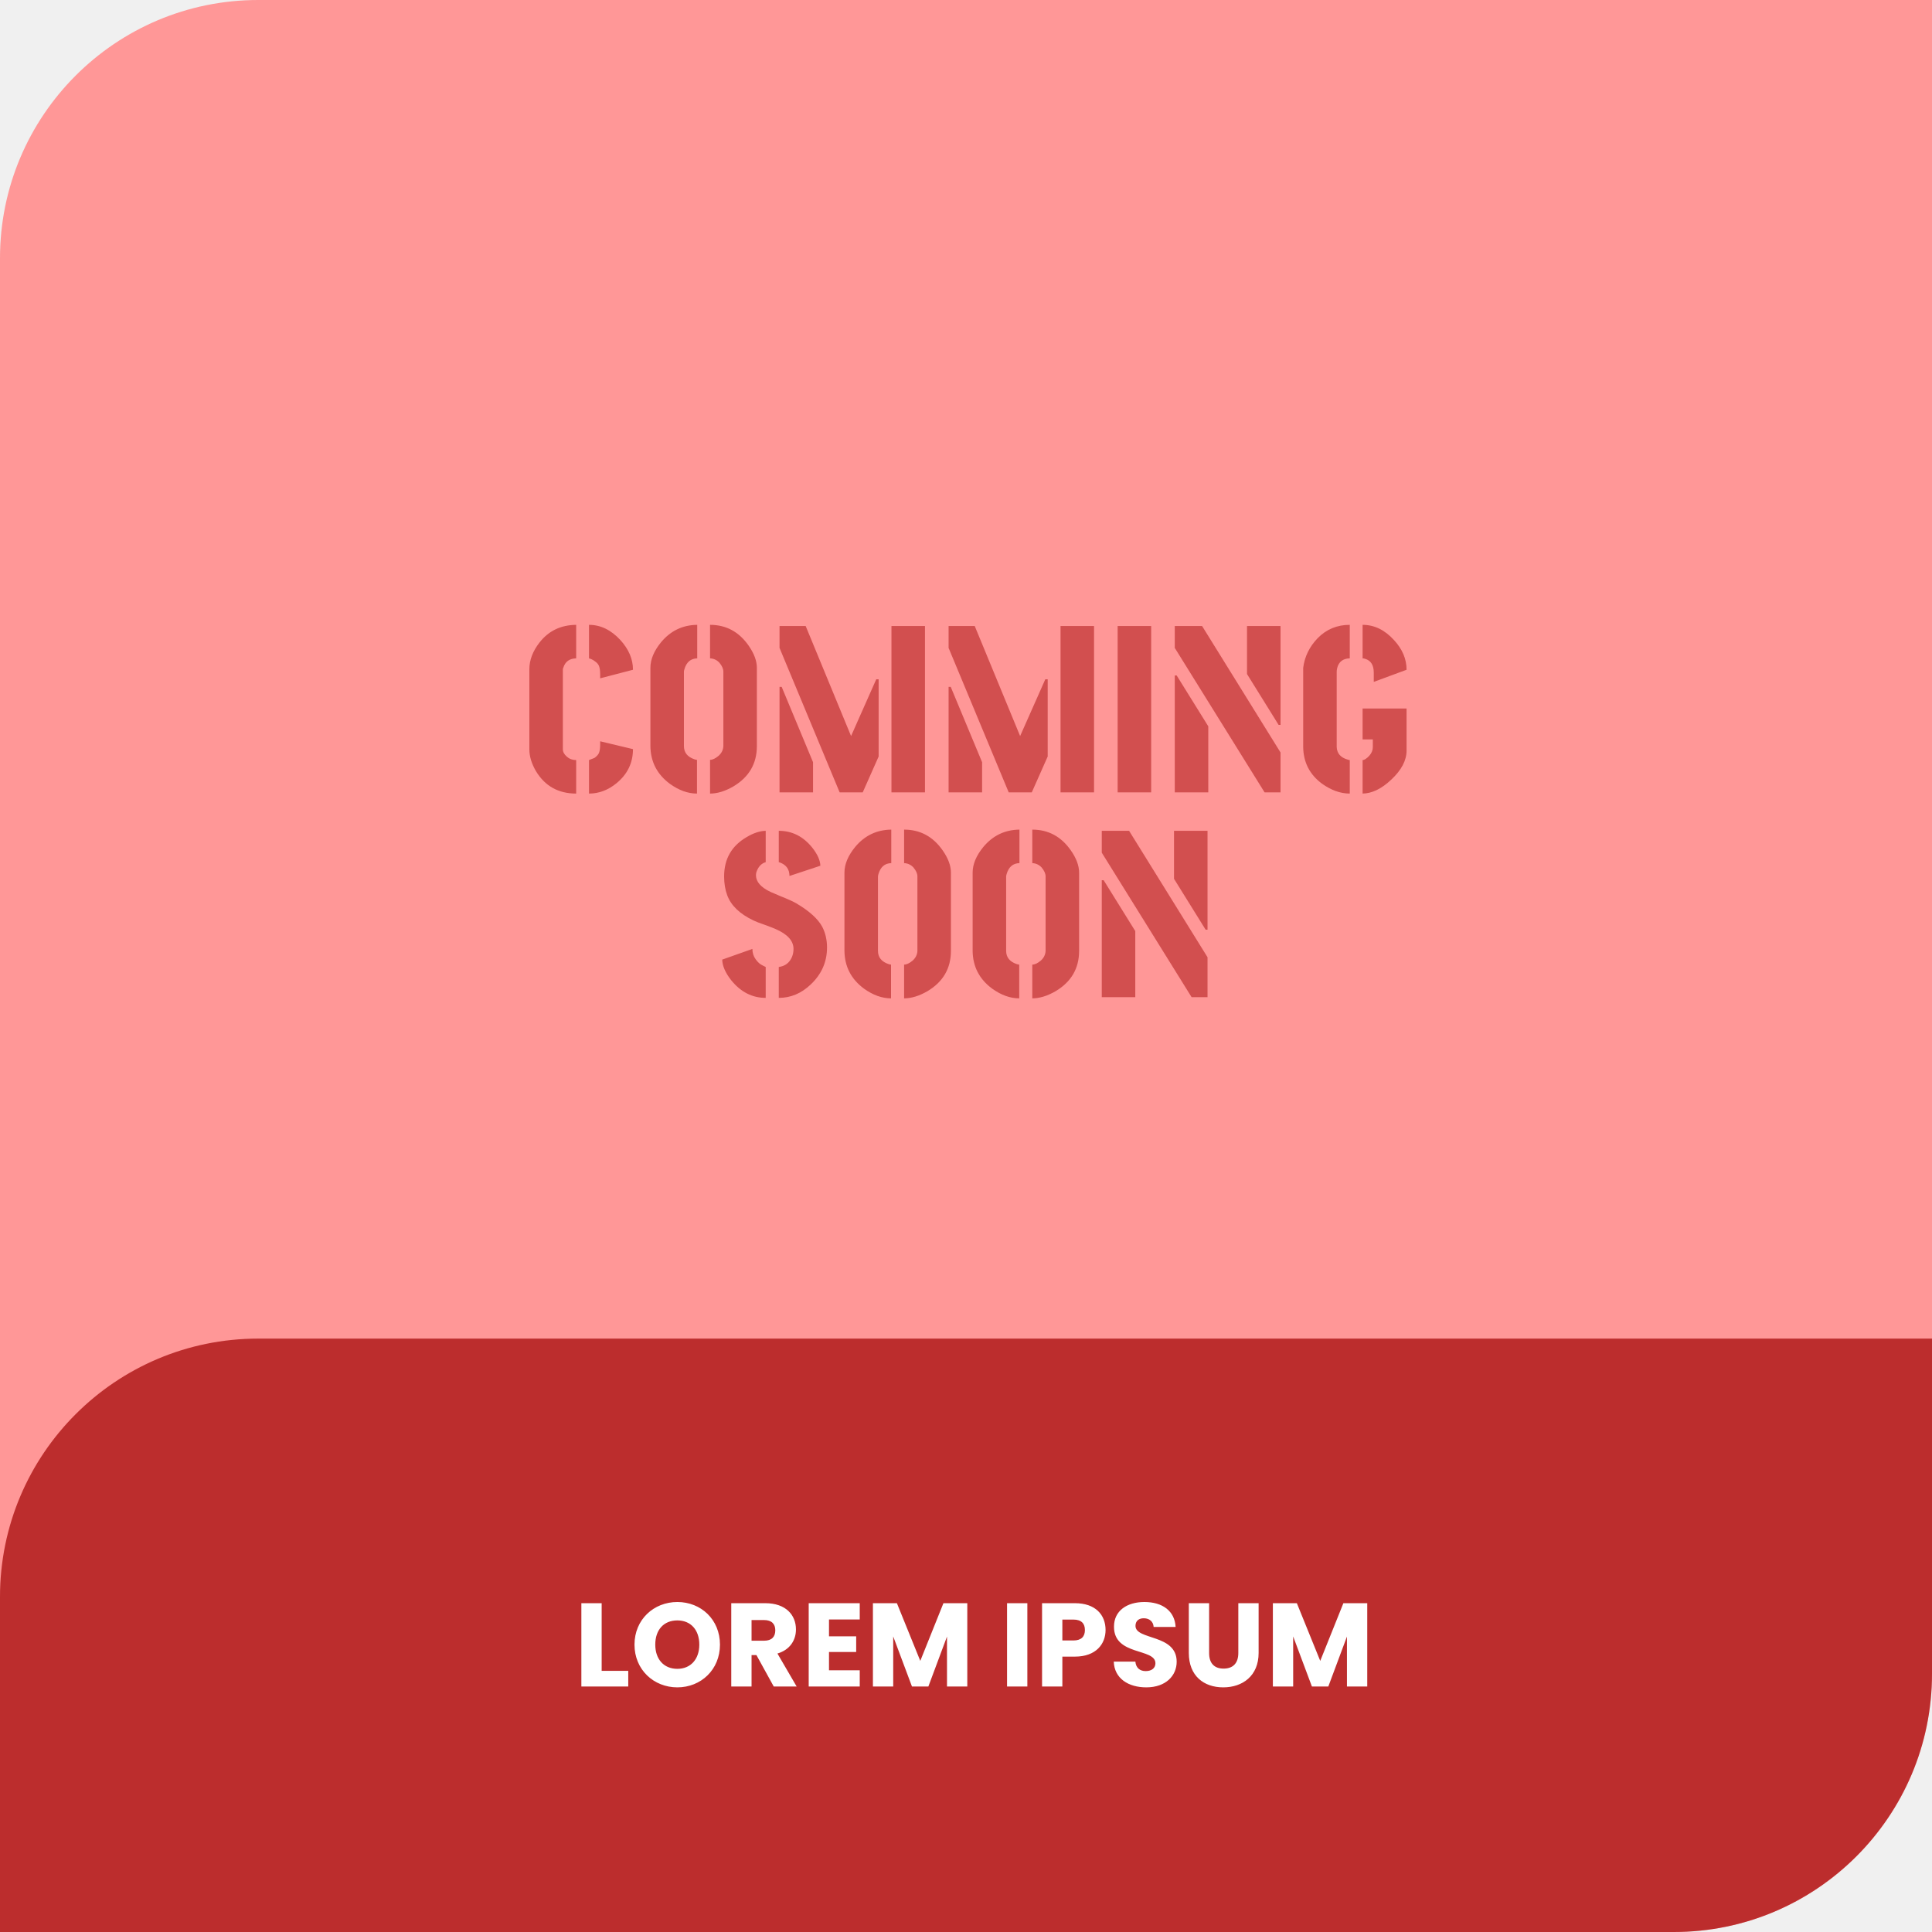
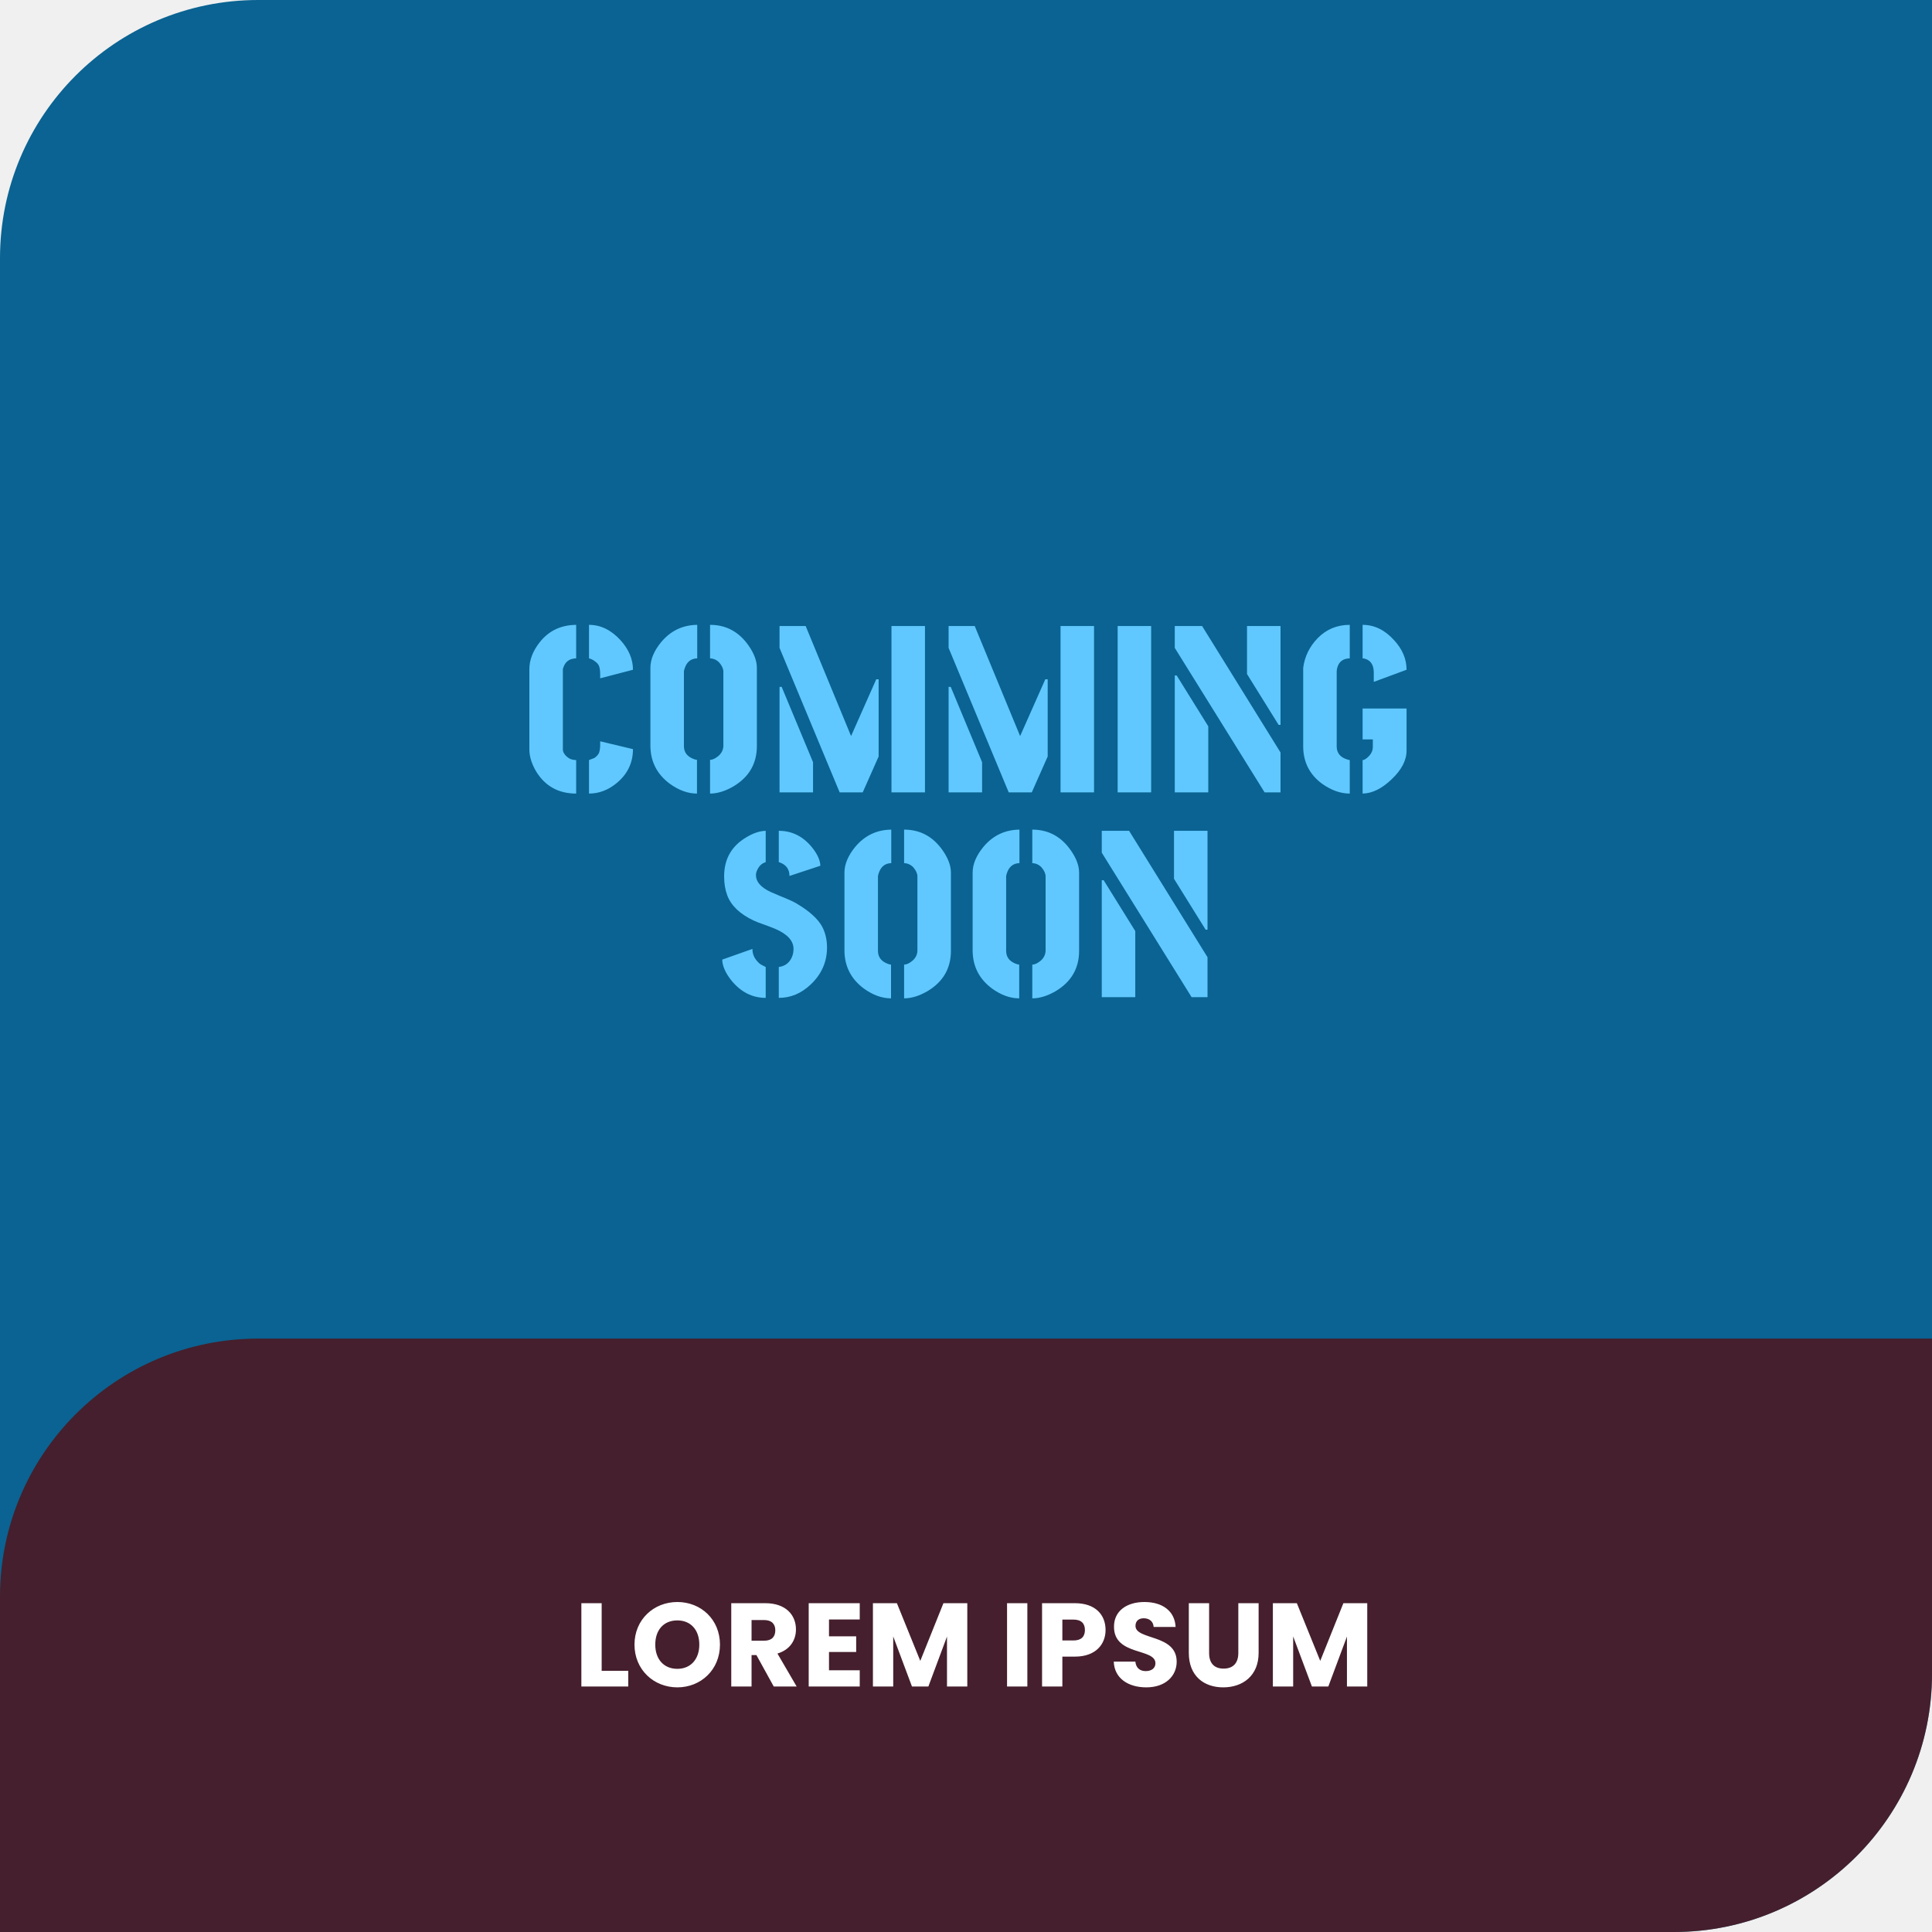
<svg xmlns="http://www.w3.org/2000/svg" width="651" height="651" viewBox="0 0 651 651" fill="none">
-   <path d="M0 87C0 38.951 38.951 0 87 0H651V564C651 612.049 612.049 651 564 651H0V87Z" fill="#FF9797" />
-   <path d="M178.37 252.506V225.52C178.37 222.423 179.517 219.407 181.813 216.471C184.856 212.574 188.967 210.598 194.145 210.545V221.836C191.903 221.889 190.461 222.93 189.821 224.959C189.714 225.173 189.661 225.359 189.661 225.52V252.506C189.661 253.36 190.114 254.188 191.022 254.988C191.876 255.736 192.917 256.109 194.145 256.109V267.4C188.166 267.4 183.655 264.891 180.612 259.873C179.117 257.311 178.37 254.855 178.37 252.506ZM198.469 267.4V256.109C198.469 256.109 199.083 255.869 200.311 255.389C201.058 254.855 201.566 254.294 201.832 253.707C202.099 253.013 202.233 252.025 202.233 250.744V249.783L213.284 252.426C213.284 257.07 211.415 260.914 207.678 263.957C204.849 266.253 201.779 267.4 198.469 267.4ZM198.469 221.836V210.545C202.366 210.545 205.89 212.253 209.039 215.67C211.869 218.766 213.284 222.103 213.284 225.68L202.233 228.562V227.361C202.233 226.027 202.099 225.039 201.832 224.398C201.619 223.865 201.219 223.384 200.631 222.957C200.097 222.53 199.617 222.236 199.19 222.076L198.469 221.836ZM219.158 251.385V225.039C219.158 222.21 220.359 219.327 222.762 216.391C225.965 212.547 230.022 210.598 234.934 210.545V221.836C232.745 221.889 231.303 223.117 230.609 225.52C230.503 225.893 230.449 226.16 230.449 226.32V251.385C230.449 253.574 231.65 255.068 234.053 255.869C234.426 255.976 234.693 256.029 234.853 256.029V267.4C231.811 267.4 228.768 266.306 225.725 264.117C221.4 260.914 219.212 256.67 219.158 251.385ZM239.258 267.4V256.029C240.112 256.029 241.073 255.576 242.141 254.668C243.155 253.76 243.689 252.666 243.742 251.385V226.32C243.742 225.359 243.288 224.345 242.381 223.277C241.527 222.37 240.486 221.889 239.258 221.836V210.545C244.65 210.545 248.974 212.867 252.23 217.512C254.099 220.181 255.033 222.69 255.033 225.039V251.385C255.033 257.311 252.391 261.848 247.105 264.998C244.329 266.6 241.713 267.4 239.258 267.4ZM262.669 267V231.445H263.39L273.96 256.83V267H262.669ZM262.669 218.312V210.945H271.478L286.773 248.021L295.261 228.883H296.062V254.908L290.697 267H282.929L262.669 218.312ZM300.386 267V210.945H311.677V267H300.386ZM319.634 267V231.445H320.354L330.925 256.83V267H319.634ZM319.634 218.312V210.945H328.442L343.737 248.021L352.226 228.883H353.026V254.908L347.661 267H339.894L319.634 218.312ZM357.351 267V210.945H368.642V267H357.351ZM376.598 267V210.945H387.889V267H376.598ZM395.846 267V227.602H396.486L407.137 244.738V267H395.846ZM395.846 218.312V210.945H405.055L431.48 253.547V267H426.115L395.846 218.312ZM420.189 227.121V210.945H431.48V244.258H430.84L420.189 227.121ZM439.117 251.625V225.039C439.597 221.249 441.225 217.912 444.002 215.029C446.938 212.04 450.541 210.545 454.812 210.545V221.836C452.516 221.889 451.102 222.984 450.568 225.119C450.461 225.6 450.408 226 450.408 226.32V251.625C450.461 253.814 451.689 255.255 454.091 255.949C454.412 256.056 454.652 256.109 454.812 256.109V267.4C451.716 267.4 448.619 266.306 445.523 264.117C441.306 261.021 439.17 256.857 439.117 251.625ZM459.136 267.4V256.109C459.724 256.109 460.471 255.629 461.378 254.668C462.179 253.76 462.58 252.799 462.58 251.785V249.143H459.136V238.732H473.951V252.906C473.951 256.216 472.242 259.473 468.826 262.676C465.569 265.772 462.339 267.347 459.136 267.4ZM459.136 221.836V210.545C463.087 210.545 466.61 212.253 469.707 215.67C472.536 218.713 473.951 222.049 473.951 225.68L462.9 229.764V226.641C462.9 224.132 461.939 222.583 460.017 221.996C459.697 221.889 459.403 221.836 459.136 221.836ZM243.356 323.348L253.526 319.744C253.526 321.079 253.9 322.253 254.647 323.268C255.395 324.282 256.142 324.949 256.889 325.27L258.01 325.83V336.24C253.473 336.24 249.602 334.265 246.399 330.314C244.424 327.805 243.41 325.483 243.356 323.348ZM243.997 295.32C243.997 289.448 246.506 285.044 251.524 282.107C253.82 280.719 255.982 279.999 258.01 279.945V290.516C256.676 290.889 255.688 291.85 255.048 293.398C254.834 293.879 254.727 294.386 254.727 294.92C254.727 297.109 256.356 298.977 259.612 300.525C260.306 300.846 261.427 301.326 262.975 301.967C265.538 302.981 267.353 303.809 268.421 304.449C272.745 307.012 275.628 309.628 277.069 312.297C278.137 314.379 278.671 316.701 278.671 319.264C278.671 324.122 276.829 328.286 273.145 331.756C269.995 334.745 266.419 336.24 262.415 336.24V325.83C264.497 325.563 265.965 324.469 266.819 322.547C267.193 321.693 267.38 320.758 267.38 319.744C267.38 317.021 265.351 314.779 261.294 313.018C260.546 312.697 259.372 312.243 257.77 311.656C255.902 311.016 254.594 310.508 253.846 310.135C249.255 307.946 246.319 305.117 245.038 301.646C244.344 299.778 243.997 297.669 243.997 295.32ZM262.415 290.516V279.945C266.899 279.945 270.663 281.84 273.706 285.631C275.467 287.873 276.375 289.902 276.428 291.717L266.018 295.16C266.018 292.918 264.924 291.396 262.735 290.596C262.522 290.542 262.415 290.516 262.415 290.516ZM284.545 320.385V294.039C284.545 291.21 285.746 288.327 288.149 285.391C291.352 281.547 295.409 279.598 300.321 279.545V290.836C298.132 290.889 296.69 292.117 295.996 294.52C295.89 294.893 295.836 295.16 295.836 295.32V320.385C295.836 322.574 297.037 324.068 299.44 324.869C299.813 324.976 300.08 325.029 300.24 325.029V336.4C297.197 336.4 294.155 335.306 291.112 333.117C286.787 329.914 284.599 325.67 284.545 320.385ZM304.645 336.4V325.029C305.499 325.029 306.46 324.576 307.528 323.668C308.542 322.76 309.076 321.666 309.129 320.385V295.32C309.129 294.359 308.675 293.345 307.768 292.277C306.914 291.37 305.873 290.889 304.645 290.836V279.545C310.037 279.545 314.361 281.867 317.617 286.512C319.486 289.181 320.42 291.69 320.42 294.039V320.385C320.42 326.311 317.778 330.848 312.492 333.998C309.716 335.6 307.1 336.4 304.645 336.4ZM327.736 320.385V294.039C327.736 291.21 328.937 288.327 331.34 285.391C334.543 281.547 338.6 279.598 343.511 279.545V290.836C341.323 290.889 339.881 292.117 339.187 294.52C339.08 294.893 339.027 295.16 339.027 295.32V320.385C339.027 322.574 340.228 324.068 342.631 324.869C343.004 324.976 343.271 325.029 343.431 325.029V336.4C340.388 336.4 337.345 335.306 334.302 333.117C329.978 329.914 327.789 325.67 327.736 320.385ZM347.836 336.4V325.029C348.69 325.029 349.651 324.576 350.719 323.668C351.733 322.76 352.267 321.666 352.32 320.385V295.32C352.32 294.359 351.866 293.345 350.959 292.277C350.105 291.37 349.064 290.889 347.836 290.836V279.545C353.228 279.545 357.552 281.867 360.808 286.512C362.677 289.181 363.611 291.69 363.611 294.039V320.385C363.611 326.311 360.969 330.848 355.683 333.998C352.907 335.6 350.291 336.4 347.836 336.4ZM371.247 336V296.602H371.888L382.538 313.738V336H371.247ZM371.247 287.312V279.945H380.456L406.882 322.547V336H401.517L371.247 287.312ZM395.591 296.121V279.945H406.882V313.258H406.241L395.591 296.121Z" fill="#A00000" fill-opacity="0.48" />
-   <path opacity="0.7" d="M0 538.05C0 490.001 38.951 451.05 87 451.05H651V564C651 612.049 612.049 651 564 651H0V538.05Z" fill="#A00000" />
-   <path d="M195.894 540.207V568.287H211.694V563.007H202.734V540.207H195.894ZM242.597 554.167C242.597 545.727 236.237 539.807 228.237 539.807C220.277 539.807 213.797 545.727 213.797 554.167C213.797 562.607 220.277 568.567 228.237 568.567C236.197 568.567 242.597 562.607 242.597 554.167ZM220.797 554.167C220.797 549.167 223.677 546.007 228.237 546.007C232.717 546.007 235.637 549.167 235.637 554.167C235.637 559.087 232.717 562.327 228.237 562.327C223.677 562.327 220.797 559.087 220.797 554.167ZM261.242 549.327C261.242 551.527 260.042 552.847 257.482 552.847H253.242V545.887H257.482C260.042 545.887 261.242 547.247 261.242 549.327ZM246.402 540.207V568.287H253.242V557.687H254.882L260.722 568.287H268.442L261.962 557.167C266.282 555.887 268.202 552.567 268.202 549.047C268.202 544.167 264.762 540.207 257.882 540.207H246.402ZM289.696 540.207H272.496V568.287H289.696V562.807H279.336V556.647H288.496V551.367H279.336V545.687H289.696V540.207ZM294.136 568.287H300.976V551.407L307.296 568.287H312.816L319.096 551.447V568.287H325.936V540.207H317.896L310.096 559.647L302.216 540.207H294.136V568.287ZM339.332 568.287H346.172V540.207H339.332V568.287ZM357.968 552.767V545.727H361.688C364.408 545.727 365.568 547.087 365.568 549.247C365.568 551.407 364.408 552.767 361.688 552.767H357.968ZM372.528 549.247C372.528 544.087 369.088 540.207 362.208 540.207H351.128V568.287H357.968V558.207H362.208C369.368 558.207 372.528 553.887 372.528 549.247ZM396.489 559.927C396.489 550.527 382.609 552.727 382.609 547.847C382.609 546.087 383.849 545.247 385.489 545.287C387.329 545.327 388.609 546.407 388.729 548.207H396.129C395.849 542.847 391.729 539.807 385.609 539.807C379.729 539.807 375.369 542.767 375.369 548.087C375.289 558.047 389.329 555.247 389.329 560.447C389.329 562.087 388.049 563.087 386.049 563.087C384.129 563.087 382.769 562.047 382.569 559.887H375.289C375.489 565.567 380.209 568.567 386.249 568.567C392.809 568.567 396.489 564.647 396.489 559.927ZM400.579 556.967C400.579 564.727 405.659 568.567 412.179 568.567C418.659 568.567 424.099 564.727 424.099 556.967V540.207H417.259V557.007C417.259 560.327 415.539 562.247 412.299 562.247C409.059 562.247 407.419 560.327 407.419 557.007V540.207H400.579V556.967ZM428.902 568.287H435.742V551.407L442.062 568.287H447.582L453.862 551.447V568.287H460.702V540.207H452.662L444.862 559.647L436.982 540.207H428.902V568.287Z" fill="white" />
+   <path d="M0 87C0 38.951 38.951 0 87 0H651V564C651 612.049 612.049 651 564 651H0V87Z" fill="#0A6392" />
+   <path d="M178.37 252.506V225.52C178.37 222.423 179.517 219.407 181.813 216.471C184.856 212.574 188.967 210.598 194.145 210.545V221.836C191.903 221.889 190.461 222.93 189.821 224.959C189.714 225.173 189.661 225.359 189.661 225.52V252.506C189.661 253.36 190.114 254.188 191.022 254.988C191.876 255.736 192.917 256.109 194.145 256.109V267.4C188.166 267.4 183.655 264.891 180.612 259.873C179.117 257.311 178.37 254.855 178.37 252.506ZM198.469 267.4V256.109C198.469 256.109 199.083 255.869 200.311 255.389C201.058 254.855 201.566 254.294 201.832 253.707C202.099 253.013 202.233 252.025 202.233 250.744V249.783L213.284 252.426C213.284 257.07 211.415 260.914 207.678 263.957C204.849 266.253 201.779 267.4 198.469 267.4ZM198.469 221.836V210.545C202.366 210.545 205.89 212.253 209.039 215.67C211.869 218.766 213.284 222.103 213.284 225.68L202.233 228.562V227.361C202.233 226.027 202.099 225.039 201.832 224.398C201.619 223.865 201.219 223.384 200.631 222.957C200.097 222.53 199.617 222.236 199.19 222.076L198.469 221.836ZM219.158 251.385V225.039C219.158 222.21 220.359 219.327 222.762 216.391C225.965 212.547 230.022 210.598 234.934 210.545V221.836C232.745 221.889 231.303 223.117 230.609 225.52C230.503 225.893 230.449 226.16 230.449 226.32V251.385C230.449 253.574 231.65 255.068 234.053 255.869C234.426 255.976 234.693 256.029 234.853 256.029V267.4C231.811 267.4 228.768 266.306 225.725 264.117C221.4 260.914 219.212 256.67 219.158 251.385ZM239.258 267.4V256.029C240.112 256.029 241.073 255.576 242.141 254.668C243.155 253.76 243.689 252.666 243.742 251.385V226.32C243.742 225.359 243.288 224.345 242.381 223.277C241.527 222.37 240.486 221.889 239.258 221.836V210.545C244.65 210.545 248.974 212.867 252.23 217.512C254.099 220.181 255.033 222.69 255.033 225.039V251.385C255.033 257.311 252.391 261.848 247.105 264.998C244.329 266.6 241.713 267.4 239.258 267.4ZM262.669 267V231.445H263.39L273.96 256.83V267H262.669ZM262.669 218.312V210.945H271.478L286.773 248.021L295.261 228.883H296.062V254.908L290.697 267H282.929L262.669 218.312ZM300.386 267V210.945H311.677V267H300.386ZM319.634 267V231.445H320.354L330.925 256.83V267H319.634ZM319.634 218.312V210.945H328.442L343.737 248.021L352.226 228.883H353.026V254.908L347.661 267H339.894L319.634 218.312ZM357.351 267V210.945H368.642V267H357.351ZM376.598 267V210.945H387.889V267H376.598ZM395.846 267V227.602H396.486L407.137 244.738V267H395.846ZM395.846 218.312V210.945H405.055L431.48 253.547V267H426.115L395.846 218.312ZM420.189 227.121V210.945H431.48V244.258H430.84L420.189 227.121ZM439.117 251.625V225.039C439.597 221.249 441.225 217.912 444.002 215.029C446.938 212.04 450.541 210.545 454.812 210.545V221.836C452.516 221.889 451.102 222.984 450.568 225.119C450.461 225.6 450.408 226 450.408 226.32V251.625C450.461 253.814 451.689 255.255 454.091 255.949C454.412 256.056 454.652 256.109 454.812 256.109V267.4C451.716 267.4 448.619 266.306 445.523 264.117C441.306 261.021 439.17 256.857 439.117 251.625ZM459.136 267.4V256.109C459.724 256.109 460.471 255.629 461.378 254.668C462.179 253.76 462.58 252.799 462.58 251.785V249.143H459.136V238.732H473.951V252.906C473.951 256.216 472.242 259.473 468.826 262.676C465.569 265.772 462.339 267.347 459.136 267.4ZM459.136 221.836V210.545C463.087 210.545 466.61 212.253 469.707 215.67C472.536 218.713 473.951 222.049 473.951 225.68L462.9 229.764V226.641C462.9 224.132 461.939 222.583 460.017 221.996C459.697 221.889 459.403 221.836 459.136 221.836ZM243.356 323.348L253.526 319.744C253.526 321.079 253.9 322.253 254.647 323.268C255.395 324.282 256.142 324.949 256.889 325.27L258.01 325.83V336.24C253.473 336.24 249.602 334.265 246.399 330.314C244.424 327.805 243.41 325.483 243.356 323.348ZM243.997 295.32C243.997 289.448 246.506 285.044 251.524 282.107C253.82 280.719 255.982 279.999 258.01 279.945V290.516C256.676 290.889 255.688 291.85 255.048 293.398C254.834 293.879 254.727 294.386 254.727 294.92C254.727 297.109 256.356 298.977 259.612 300.525C260.306 300.846 261.427 301.326 262.975 301.967C265.538 302.981 267.353 303.809 268.421 304.449C272.745 307.012 275.628 309.628 277.069 312.297C278.137 314.379 278.671 316.701 278.671 319.264C278.671 324.122 276.829 328.286 273.145 331.756C269.995 334.745 266.419 336.24 262.415 336.24V325.83C264.497 325.563 265.965 324.469 266.819 322.547C267.193 321.693 267.38 320.758 267.38 319.744C267.38 317.021 265.351 314.779 261.294 313.018C260.546 312.697 259.372 312.243 257.77 311.656C255.902 311.016 254.594 310.508 253.846 310.135C249.255 307.946 246.319 305.117 245.038 301.646C244.344 299.778 243.997 297.669 243.997 295.32ZM262.415 290.516V279.945C266.899 279.945 270.663 281.84 273.706 285.631C275.467 287.873 276.375 289.902 276.428 291.717L266.018 295.16C266.018 292.918 264.924 291.396 262.735 290.596C262.522 290.542 262.415 290.516 262.415 290.516ZM284.545 320.385V294.039C284.545 291.21 285.746 288.327 288.149 285.391C291.352 281.547 295.409 279.598 300.321 279.545V290.836C298.132 290.889 296.69 292.117 295.996 294.52C295.89 294.893 295.836 295.16 295.836 295.32V320.385C295.836 322.574 297.037 324.068 299.44 324.869C299.813 324.976 300.08 325.029 300.24 325.029V336.4C297.197 336.4 294.155 335.306 291.112 333.117C286.787 329.914 284.599 325.67 284.545 320.385ZM304.645 336.4V325.029C305.499 325.029 306.46 324.576 307.528 323.668C308.542 322.76 309.076 321.666 309.129 320.385V295.32C309.129 294.359 308.675 293.345 307.768 292.277C306.914 291.37 305.873 290.889 304.645 290.836V279.545C310.037 279.545 314.361 281.867 317.617 286.512C319.486 289.181 320.42 291.69 320.42 294.039V320.385C320.42 326.311 317.778 330.848 312.492 333.998C309.716 335.6 307.1 336.4 304.645 336.4ZM327.736 320.385V294.039C327.736 291.21 328.937 288.327 331.34 285.391C334.543 281.547 338.6 279.598 343.511 279.545V290.836C341.323 290.889 339.881 292.117 339.187 294.52C339.08 294.893 339.027 295.16 339.027 295.32V320.385C339.027 322.574 340.228 324.068 342.631 324.869C343.004 324.976 343.271 325.029 343.431 325.029V336.4C340.388 336.4 337.345 335.306 334.302 333.117C329.978 329.914 327.789 325.67 327.736 320.385ZM347.836 336.4V325.029C348.69 325.029 349.651 324.576 350.719 323.668C351.733 322.76 352.267 321.666 352.32 320.385V295.32C352.32 294.359 351.866 293.345 350.959 292.277C350.105 291.37 349.064 290.889 347.836 290.836V279.545C353.228 279.545 357.552 281.867 360.808 286.512C362.677 289.181 363.611 291.69 363.611 294.039V320.385C363.611 326.311 360.969 330.848 355.683 333.998C352.907 335.6 350.291 336.4 347.836 336.4ZM371.247 336V296.602H371.888L382.538 313.738V336H371.247ZM371.247 287.312V279.945H380.456L406.882 322.547V336H401.517L371.247 287.312ZM395.591 296.121V279.945H406.882V313.258H406.241L395.591 296.121Z" fill="#60C8FF" />
+   <path opacity="0.7" d="M0 538.05C0 490.001 38.951 451.05 87 451.05H651V564C651 612.049 612.049 651 564 651H0V538.05Z" fill="#5E0202" />
+   <path d="M195.895 540.207V568.287H211.695V563.007H202.735V540.207H195.895ZM242.597 554.167C242.597 545.727 236.237 539.807 228.237 539.807C220.277 539.807 213.797 545.727 213.797 554.167C213.797 562.607 220.277 568.567 228.237 568.567C236.197 568.567 242.597 562.607 242.597 554.167ZM220.797 554.167C220.797 549.167 223.677 546.007 228.237 546.007C232.717 546.007 235.637 549.167 235.637 554.167C235.637 559.087 232.717 562.327 228.237 562.327C223.677 562.327 220.797 559.087 220.797 554.167ZM261.242 549.327C261.242 551.527 260.042 552.847 257.482 552.847H253.242V545.887H257.482C260.042 545.887 261.242 547.247 261.242 549.327ZM246.402 540.207V568.287H253.242V557.687H254.882L260.722 568.287H268.442L261.962 557.167C266.282 555.887 268.202 552.567 268.202 549.047C268.202 544.167 264.762 540.207 257.882 540.207H246.402ZM289.696 540.207H272.496V568.287H289.696V562.807H279.336V556.647H288.496V551.367H279.336V545.687H289.696V540.207ZM294.137 568.287H300.977V551.407L307.297 568.287H312.817L319.097 551.447V568.287H325.937V540.207H317.897L310.097 559.647L302.217 540.207H294.137V568.287ZM339.332 568.287H346.172V540.207H339.332V568.287ZM357.969 552.767V545.727H361.689C364.409 545.727 365.569 547.087 365.569 549.247C365.569 551.407 364.409 552.767 361.689 552.767H357.969ZM372.529 549.247C372.529 544.087 369.089 540.207 362.209 540.207H351.129V568.287H357.969V558.207H362.209C369.369 558.207 372.529 553.887 372.529 549.247ZM396.49 559.927C396.49 550.527 382.61 552.727 382.61 547.847C382.61 546.087 383.85 545.247 385.49 545.287C387.33 545.327 388.61 546.407 388.73 548.207H396.13C395.85 542.847 391.73 539.807 385.61 539.807C379.73 539.807 375.37 542.767 375.37 548.087C375.29 558.047 389.33 555.247 389.33 560.447C389.33 562.087 388.05 563.087 386.05 563.087C384.13 563.087 382.77 562.047 382.57 559.887H375.29C375.49 565.567 380.21 568.567 386.25 568.567C392.81 568.567 396.49 564.647 396.49 559.927ZM400.579 556.967C400.579 564.727 405.659 568.567 412.179 568.567C418.659 568.567 424.099 564.727 424.099 556.967V540.207H417.259V557.007C417.259 560.327 415.539 562.247 412.299 562.247C409.059 562.247 407.419 560.327 407.419 557.007V540.207H400.579V556.967ZM428.902 568.287H435.742V551.407L442.062 568.287H447.582L453.862 551.447V568.287H460.702V540.207H452.662L444.862 559.647L436.982 540.207H428.902V568.287Z" fill="white" />
</svg>
